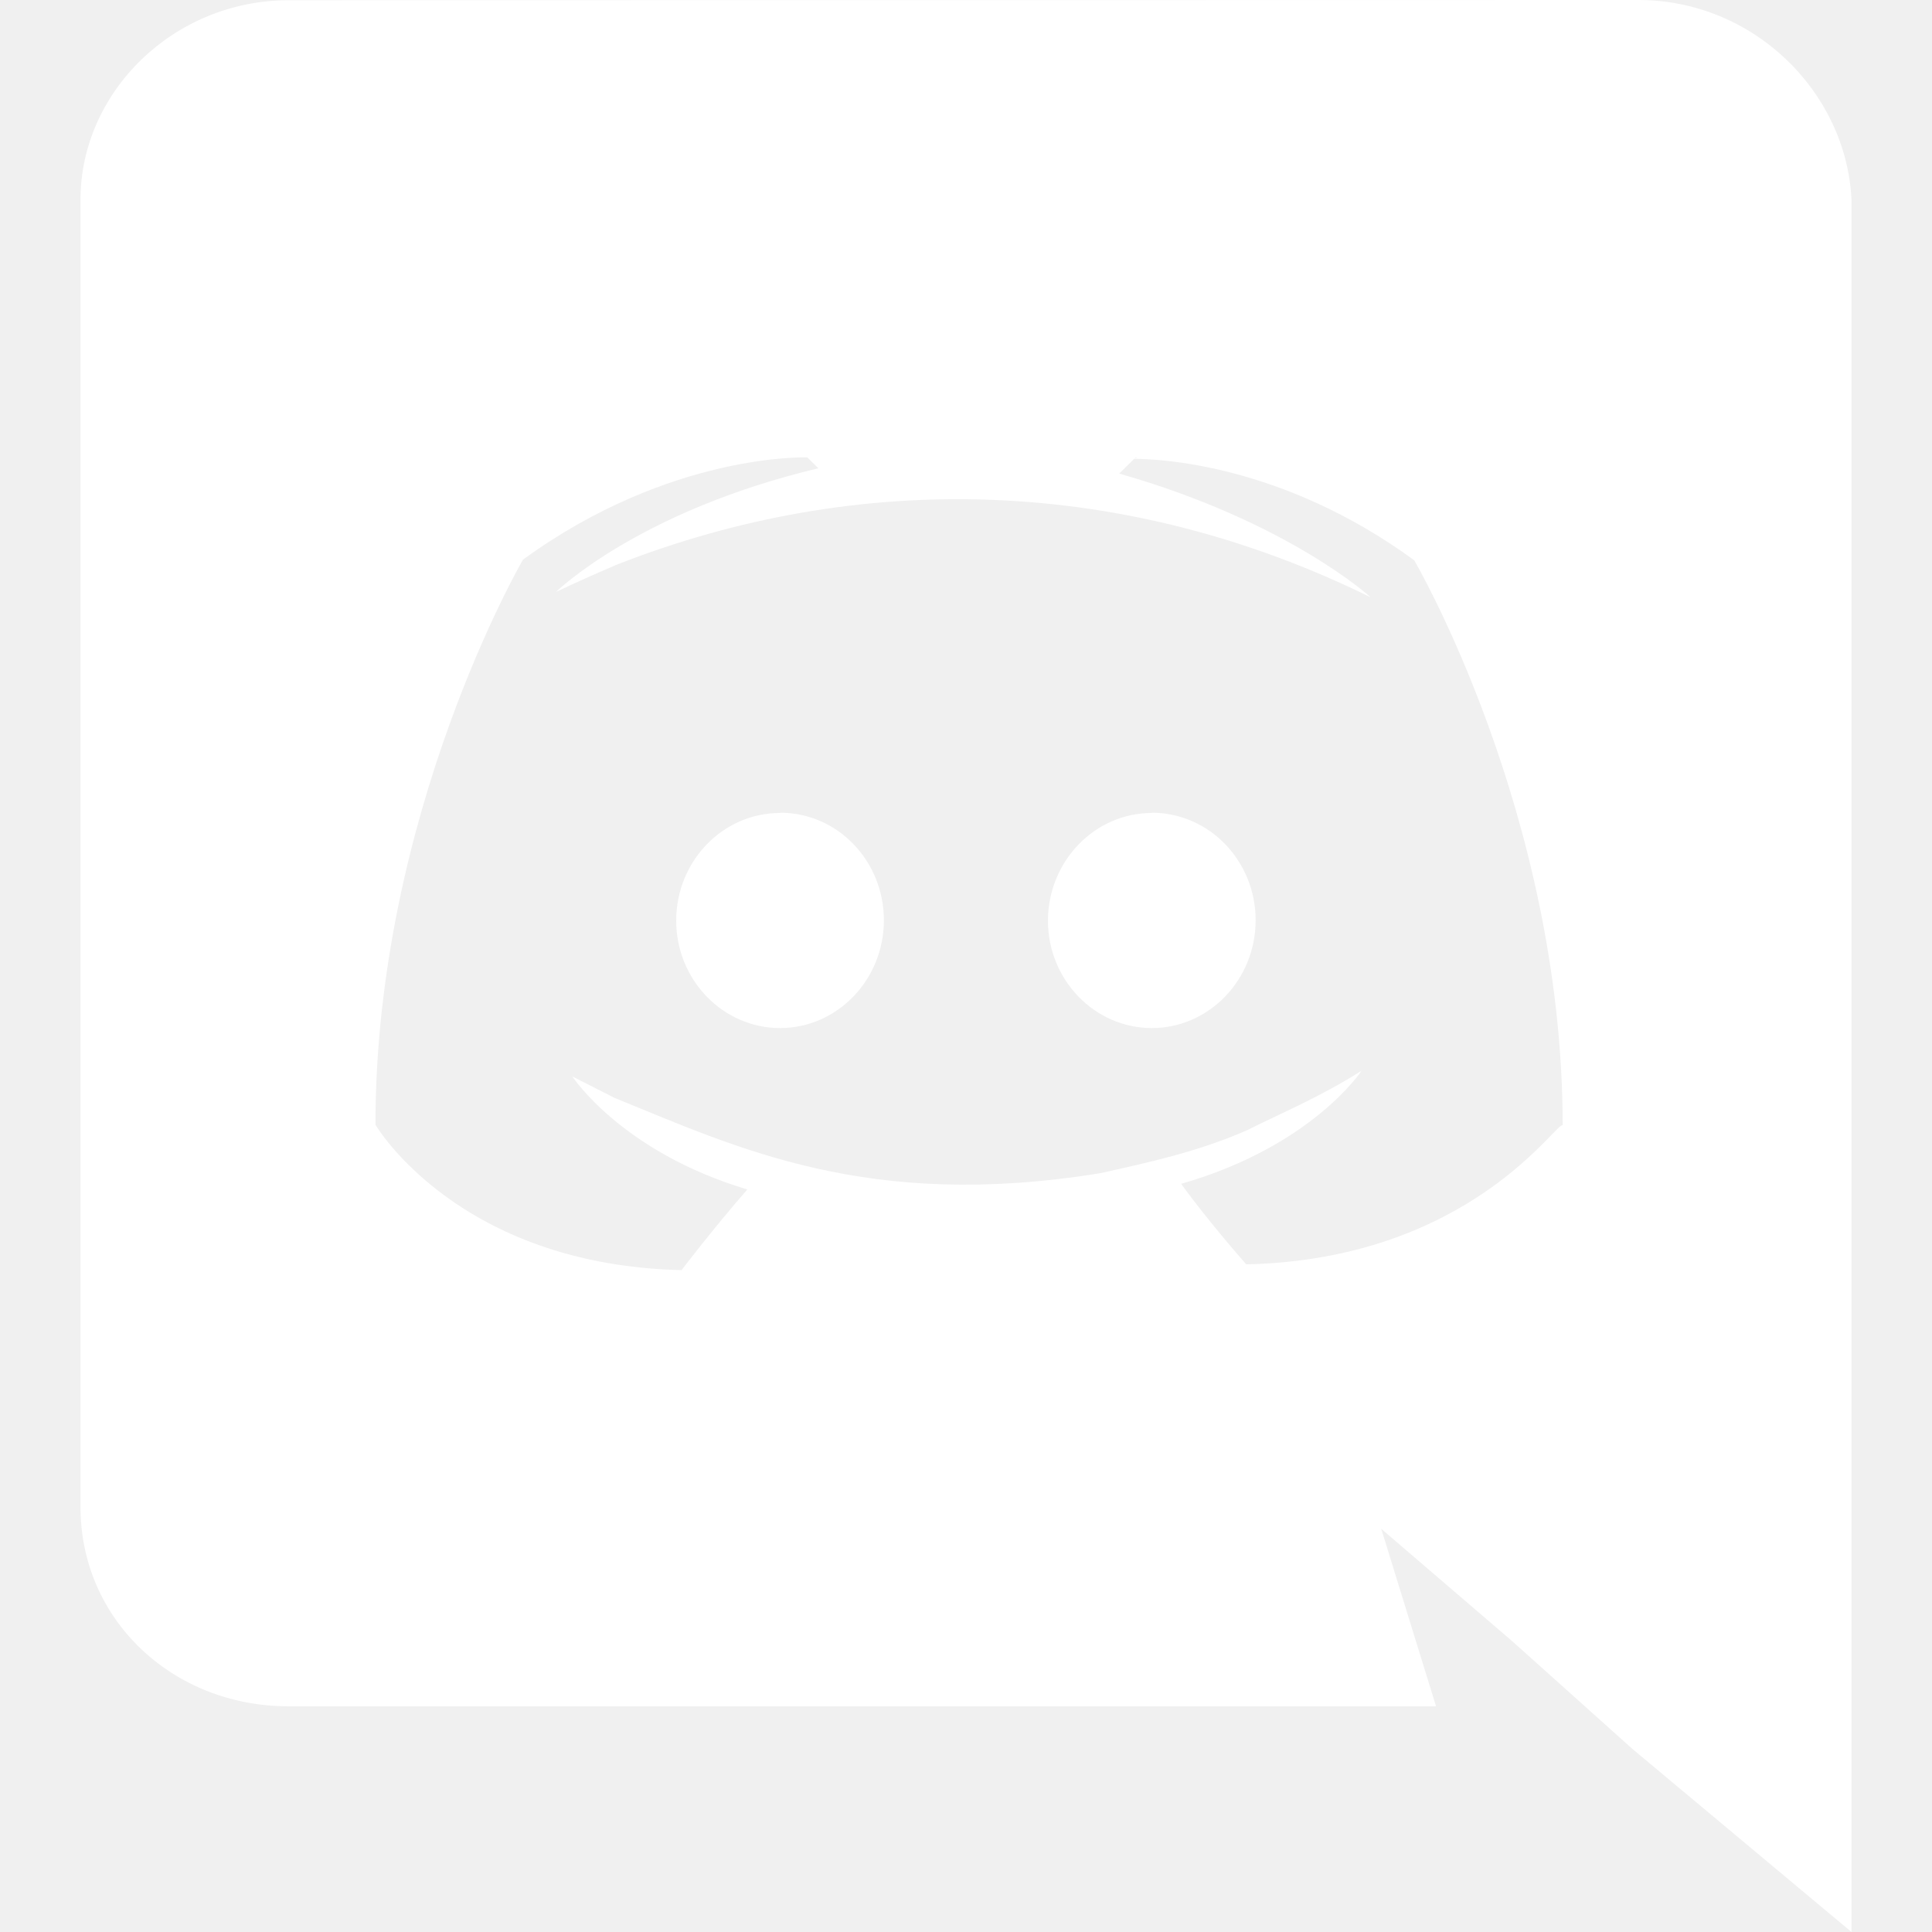
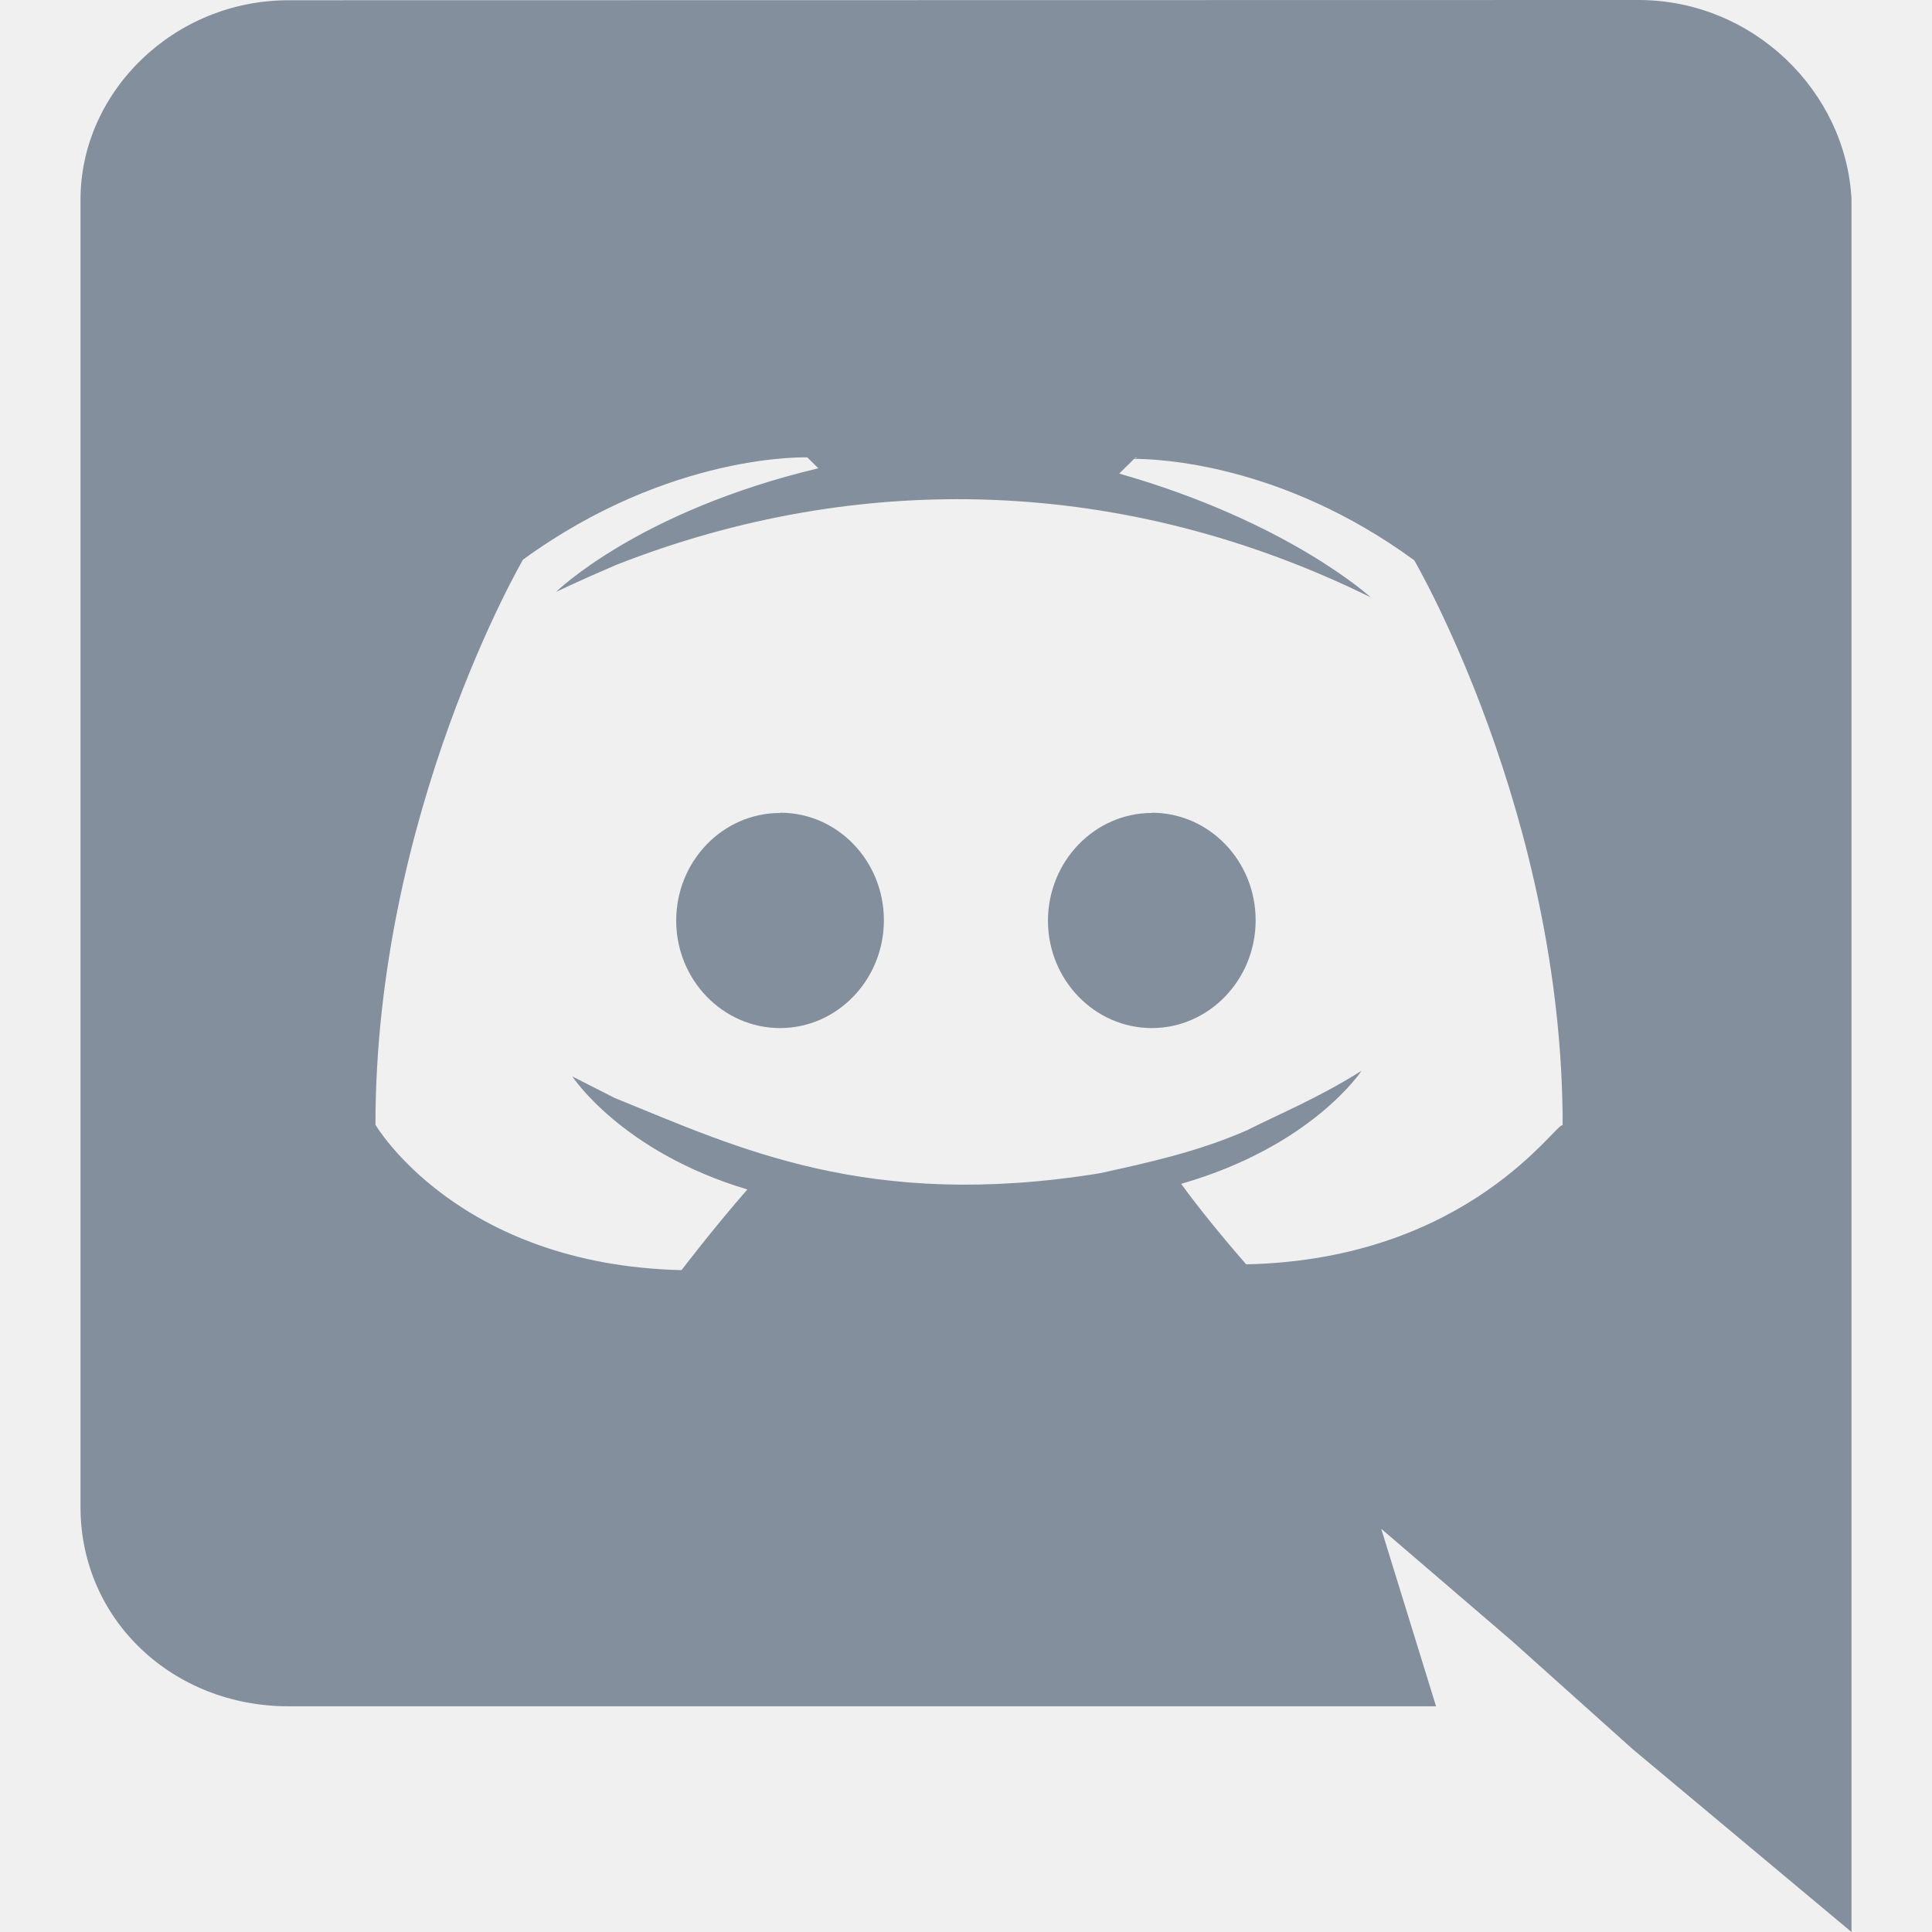
<svg xmlns="http://www.w3.org/2000/svg" version="1.1" width="512" height="512" x="0" y="0" viewBox="0 0 24 24" style="enable-background:new 0 0 512 512" xml:space="preserve" class="">
  <g>
-     <path d="m3.58 21.196h14.259l-.681-2.205 1.629 1.398 1.493 1.338 2.72 2.273v-21.525c-.068-1.338-1.22-2.475-2.648-2.475l-16.767.003c-1.427 0-2.585 1.139-2.585 2.477v16.24c0 1.411 1.156 2.476 2.58 2.476zm10.548-15.513-.033.012.012-.012zm-7.631 1.269c1.833-1.334 3.532-1.27 3.532-1.27l.137.135c-2.243.535-3.26 1.537-3.26 1.537s.272-.133.747-.336c3.021-1.188 6.32-1.102 9.374.402 0 0-1.019-.937-3.124-1.537l.186-.183c.291.001 1.831.055 3.479 1.26 0 0 1.844 3.15 1.844 7.02-.061-.074-1.144 1.666-3.931 1.726 0 0-.472-.534-.808-1 1.63-.468 2.24-1.404 2.24-1.404-.535.337-1.023.537-1.419.737-.609.268-1.219.4-1.828.535-2.884.468-4.503-.315-6.033-.936l-.523-.266s.609.936 2.174 1.404c-.411.469-.818 1.002-.818 1.002-2.786-.066-3.802-1.806-3.802-1.806 0-3.876 1.833-7.02 1.833-7.02z" fill="#ffffff" data-original="#000000" style="" class="" />
-     <path d="m14.308 12.771c.711 0 1.29-.6 1.29-1.34 0-.735-.576-1.335-1.29-1.335v.003c-.708 0-1.288.598-1.29 1.338 0 .734.579 1.334 1.29 1.334z" fill="#ffffff" data-original="#000000" style="" class="" />
-     <path d="m9.69 12.771c.711 0 1.29-.6 1.29-1.34 0-.735-.575-1.335-1.286-1.335l-.004.003c-.711 0-1.29.598-1.29 1.338 0 .734.579 1.334 1.29 1.334z" fill="#ffffff" data-original="#000000" style="" class="" />
+     <path d="m3.58 21.196h14.259l-.681-2.205 1.629 1.398 1.493 1.338 2.72 2.273v-21.525c-.068-1.338-1.22-2.475-2.648-2.475l-16.767.003c-1.427 0-2.585 1.139-2.585 2.477v16.24c0 1.411 1.156 2.476 2.58 2.476zm10.548-15.513-.033.012.012-.012zm-7.631 1.269c1.833-1.334 3.532-1.27 3.532-1.27l.137.135c-2.243.535-3.26 1.537-3.26 1.537s.272-.133.747-.336c3.021-1.188 6.32-1.102 9.374.402 0 0-1.019-.937-3.124-1.537l.186-.183c.291.001 1.831.055 3.479 1.26 0 0 1.844 3.15 1.844 7.02-.061-.074-1.144 1.666-3.931 1.726 0 0-.472-.534-.808-1 1.63-.468 2.24-1.404 2.24-1.404-.535.337-1.023.537-1.419.737-.609.268-1.219.4-1.828.535-2.884.468-4.503-.315-6.033-.936l-.523-.266s.609.936 2.174 1.404c-.411.469-.818 1.002-.818 1.002-2.786-.066-3.802-1.806-3.802-1.806 0-3.876 1.833-7.02 1.833-7.02z" fill="#838f9d" data-original="#000000" style="" class="" />
+     <path d="m14.308 12.771c.711 0 1.29-.6 1.29-1.34 0-.735-.576-1.335-1.29-1.335v.003c-.708 0-1.288.598-1.29 1.338 0 .734.579 1.334 1.29 1.334z" fill="#838f9d" data-original="#000000" style="" class="" />
+     <path d="m9.69 12.771c.711 0 1.29-.6 1.29-1.34 0-.735-.575-1.335-1.286-1.335l-.004.003c-.711 0-1.29.598-1.29 1.338 0 .734.579 1.334 1.29 1.334z" fill="#838f9d" data-original="#000000" style="" class="" />
  </g>
</svg>
